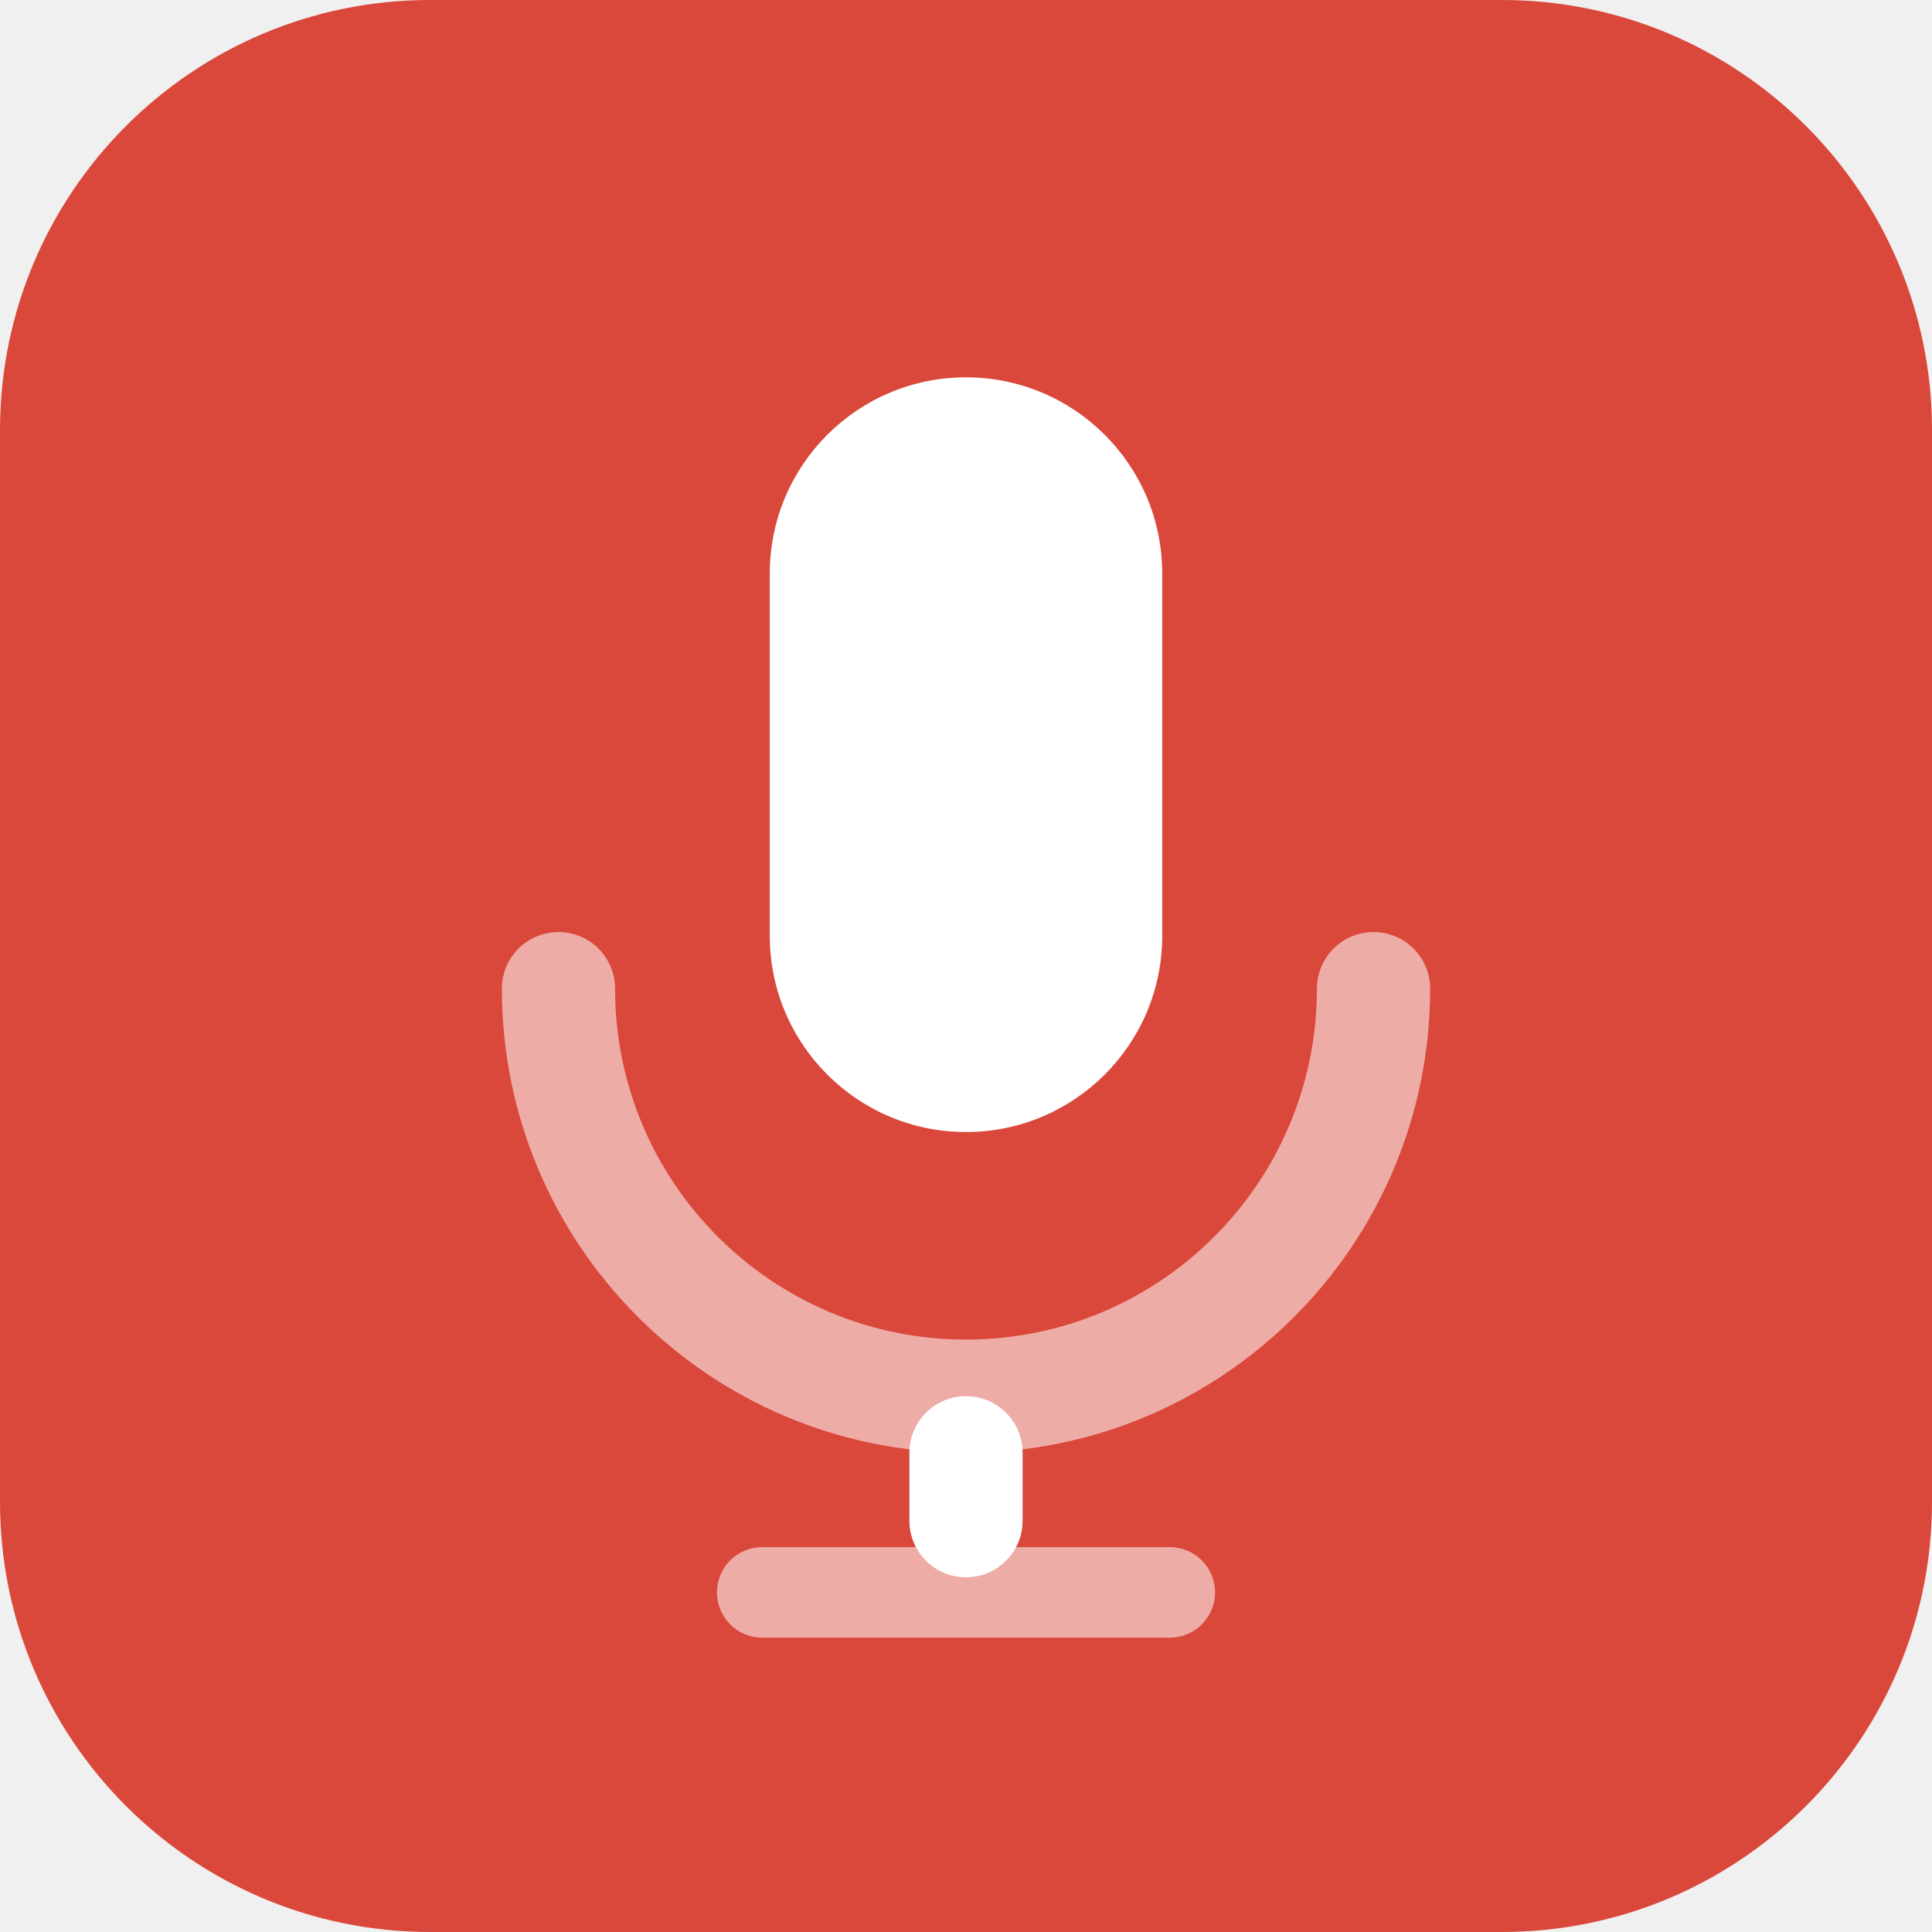
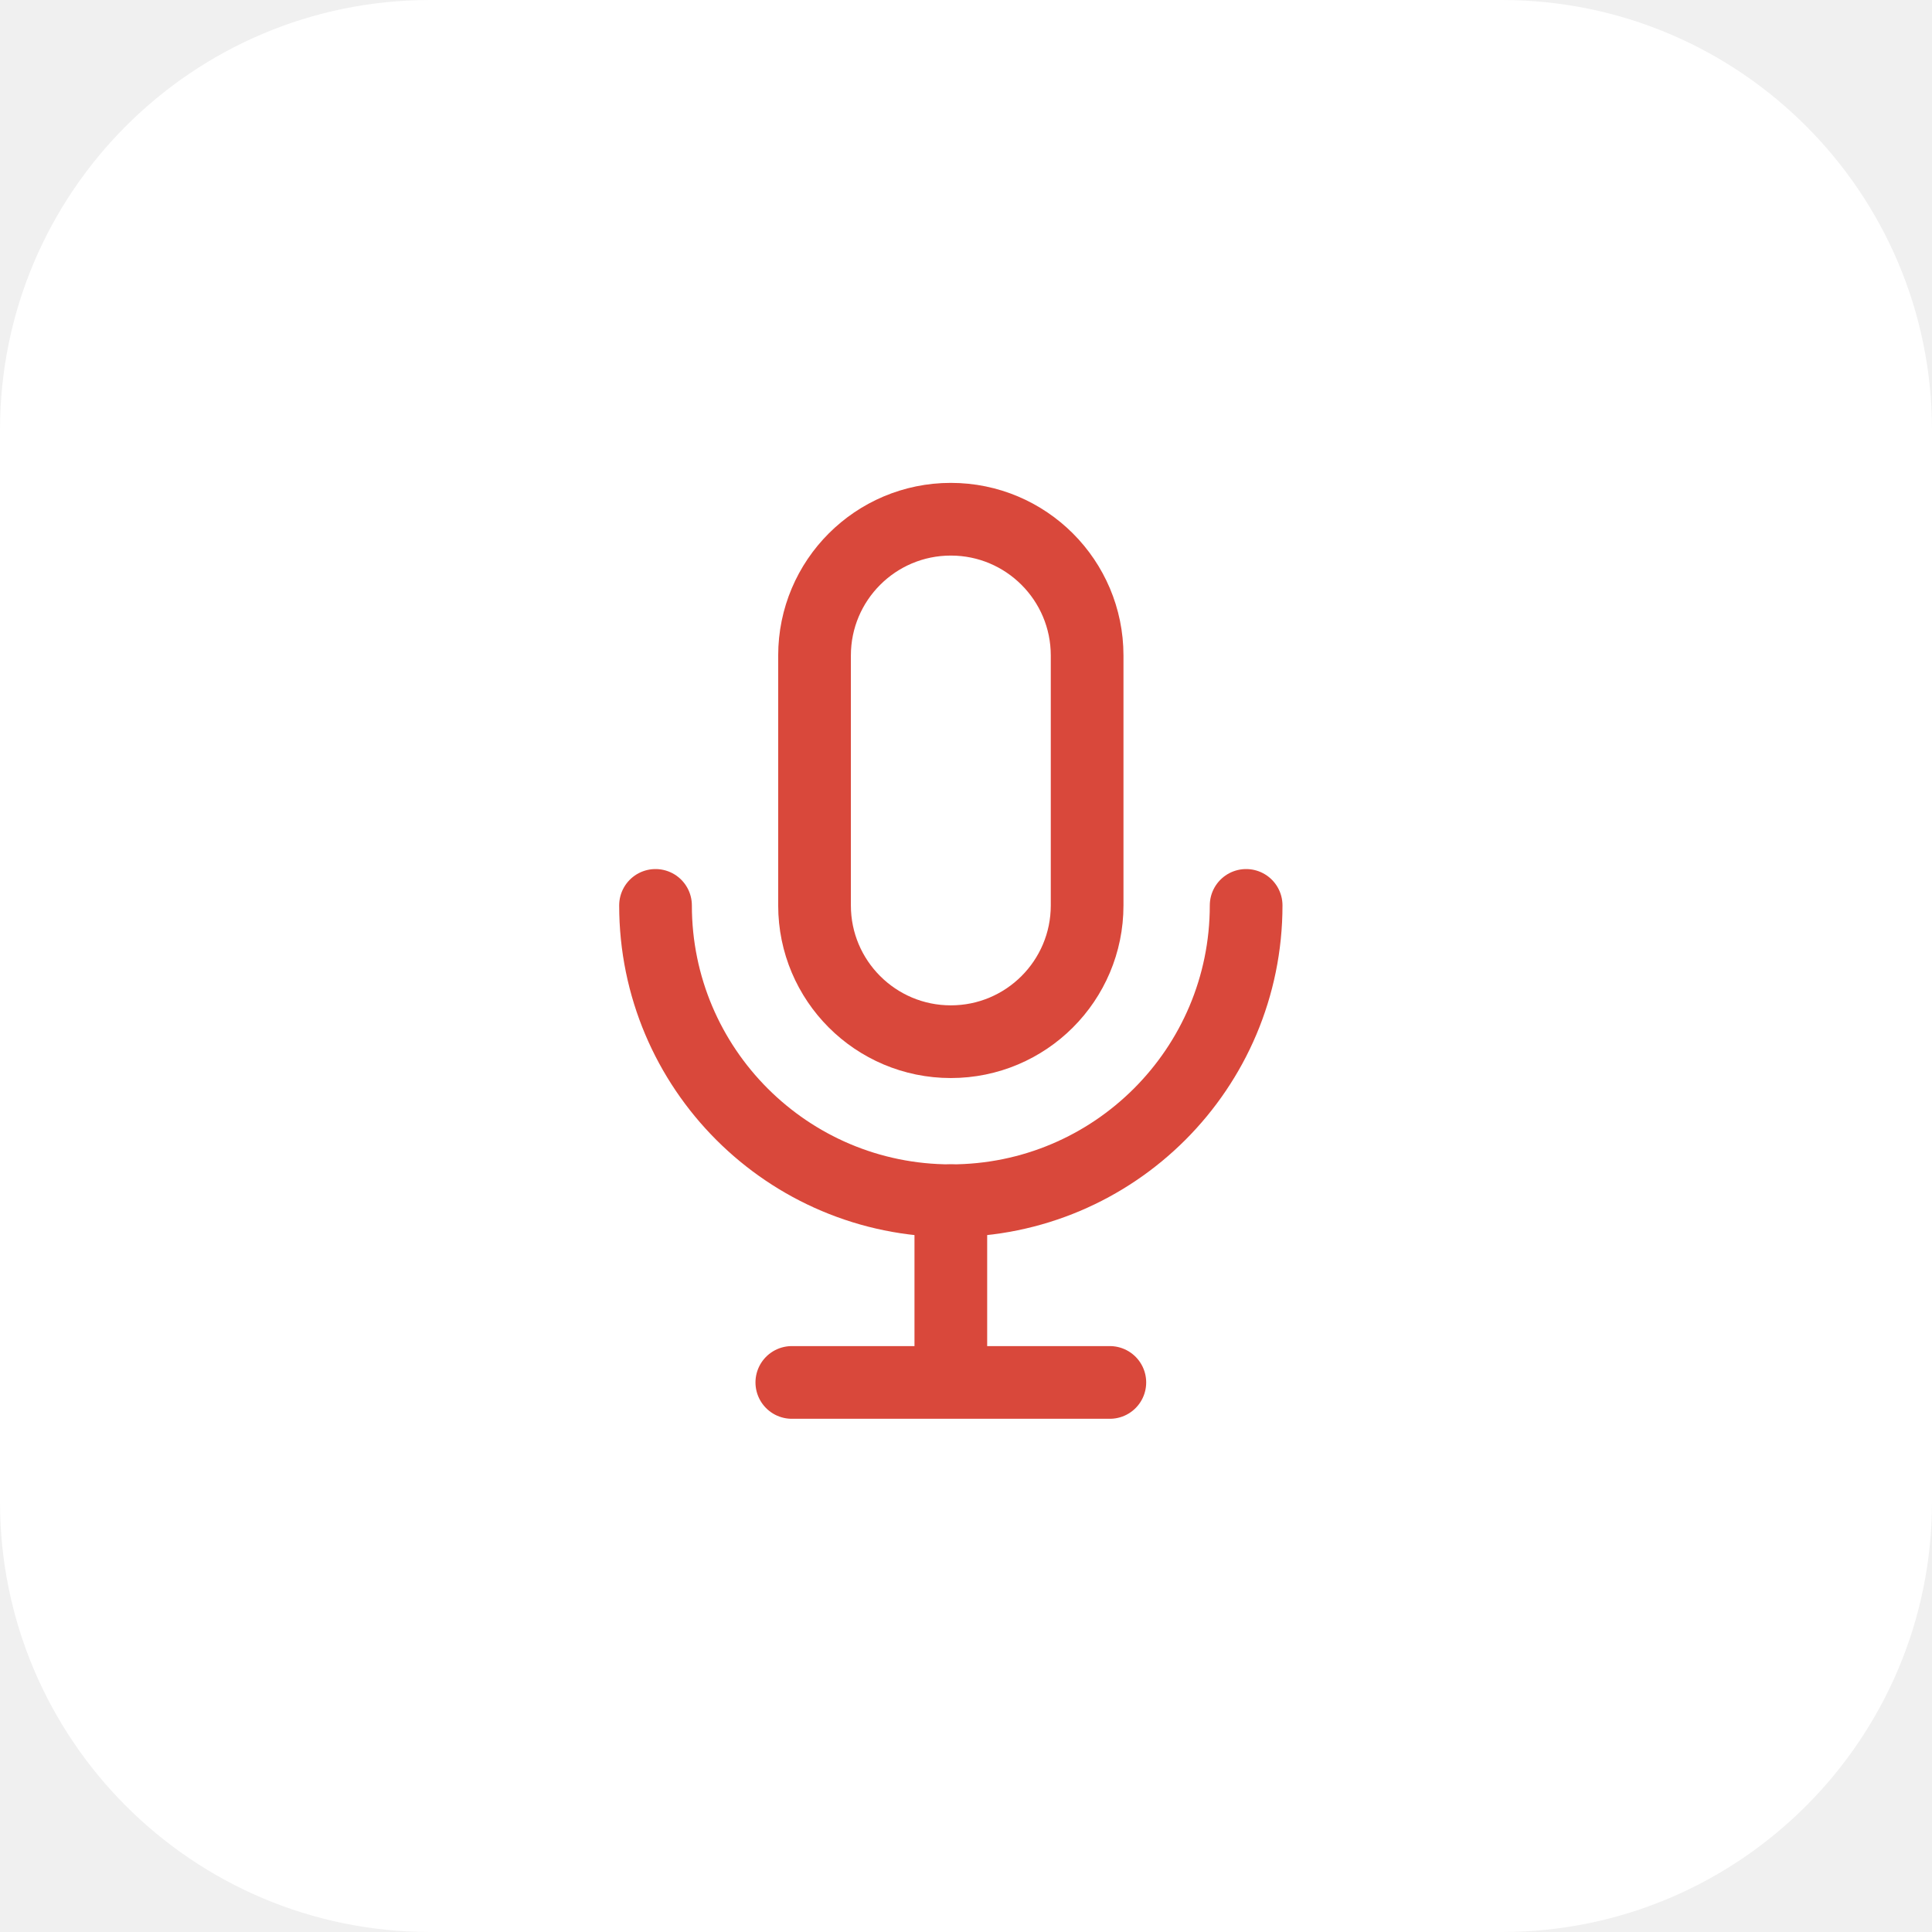
<svg xmlns="http://www.w3.org/2000/svg" viewBox="0 0 512 512">
-   <rect width="512" height="512" rx="114" fill="#D9483B" />
-   <rect x="204" y="100" width="104" height="200" rx="52" fill="#fff" />
-   <path d="M148 262a108 108 0 0 0 216 0" fill="none" stroke="#fff" stroke-width="30" stroke-linecap="round" opacity=".55" />
-   <rect x="241" y="370" width="30" height="48" rx="15" fill="#fff" />
-   <rect x="190" y="410" width="132" height="24" rx="12" fill="#fff" opacity=".55" />
+   <style>.t{fill:#fff}.l{stroke:#D9483B}@media (prefers-color-scheme:dark){.t{fill:#000}.l{stroke:#E47F76}}</style>
+   <rect class="t" width="512" height="512" rx="114" />
+   <g class="l" transform="translate(107.5 107.5) scale(12.04)" fill="none" stroke-width="1.6" stroke-linecap="round" stroke-linejoin="round">
+     <rect x="9" y="2.5" width="6" height="11.5" rx="3" />
+     <path d="M5.5 11a6.5 6.5 0 0 0 13 0" />
+     <path d="M12 17.5v4M8.5 21.5h7" />
+   </g>
</svg>
